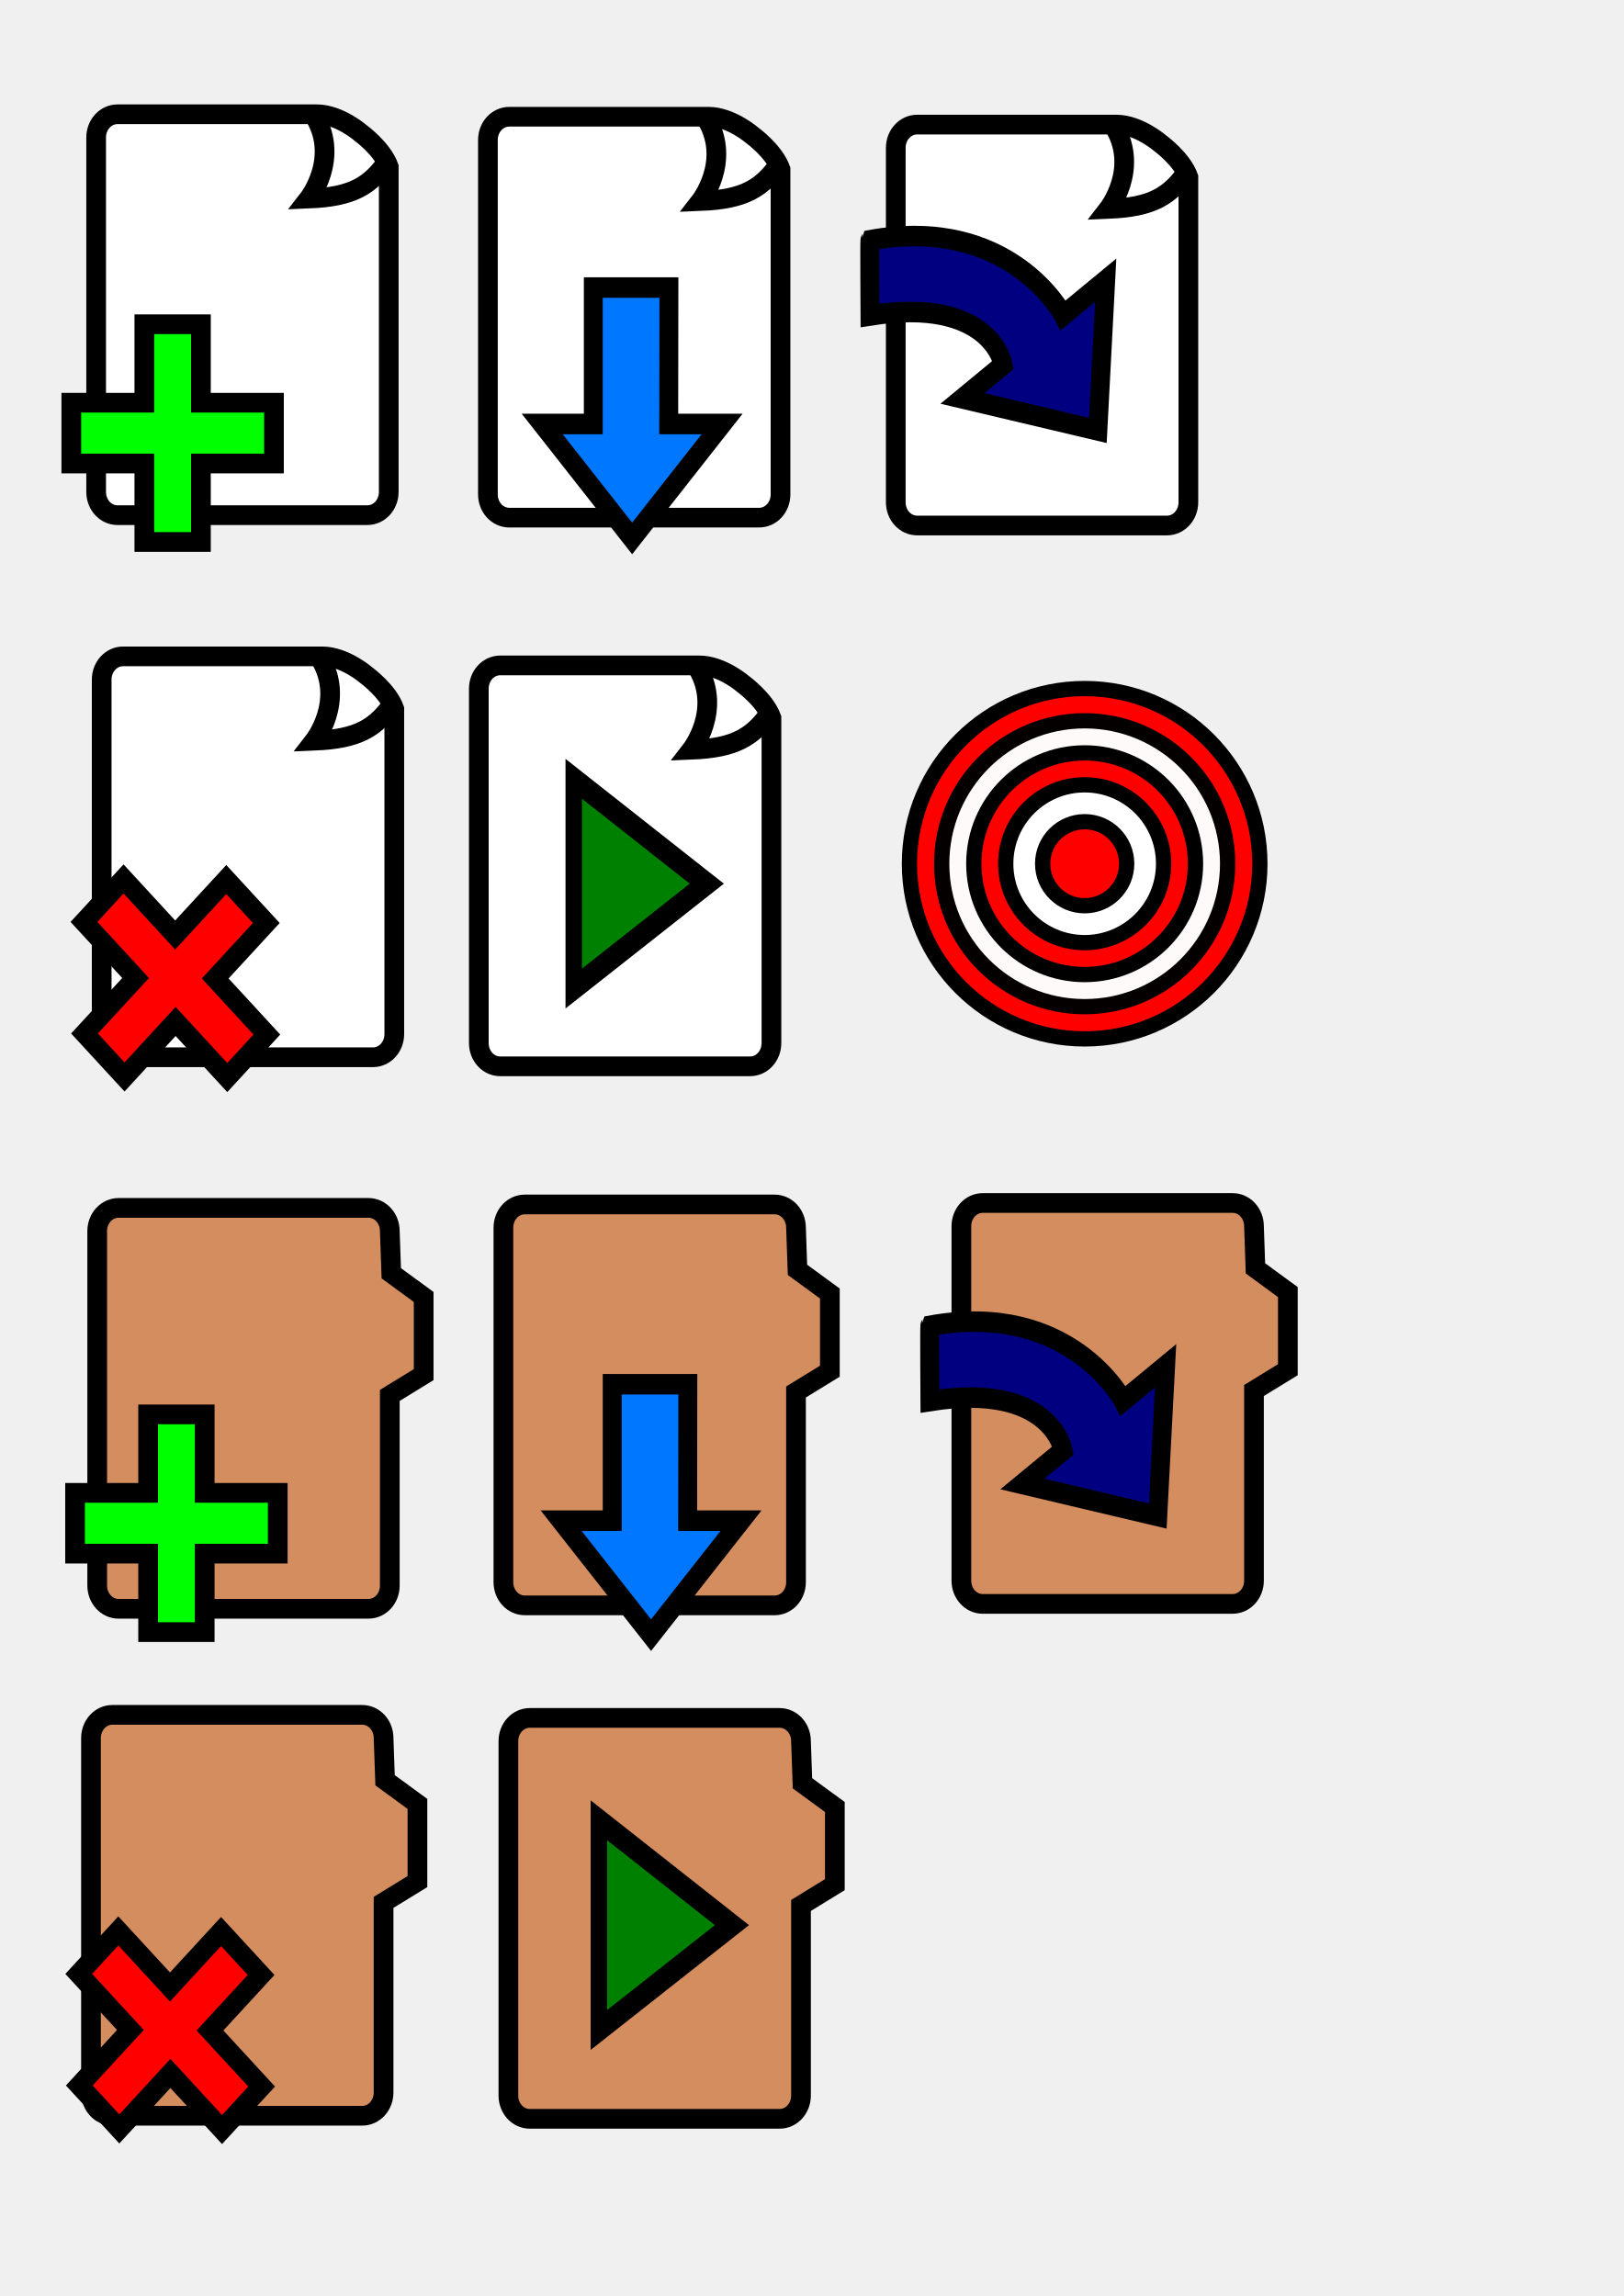
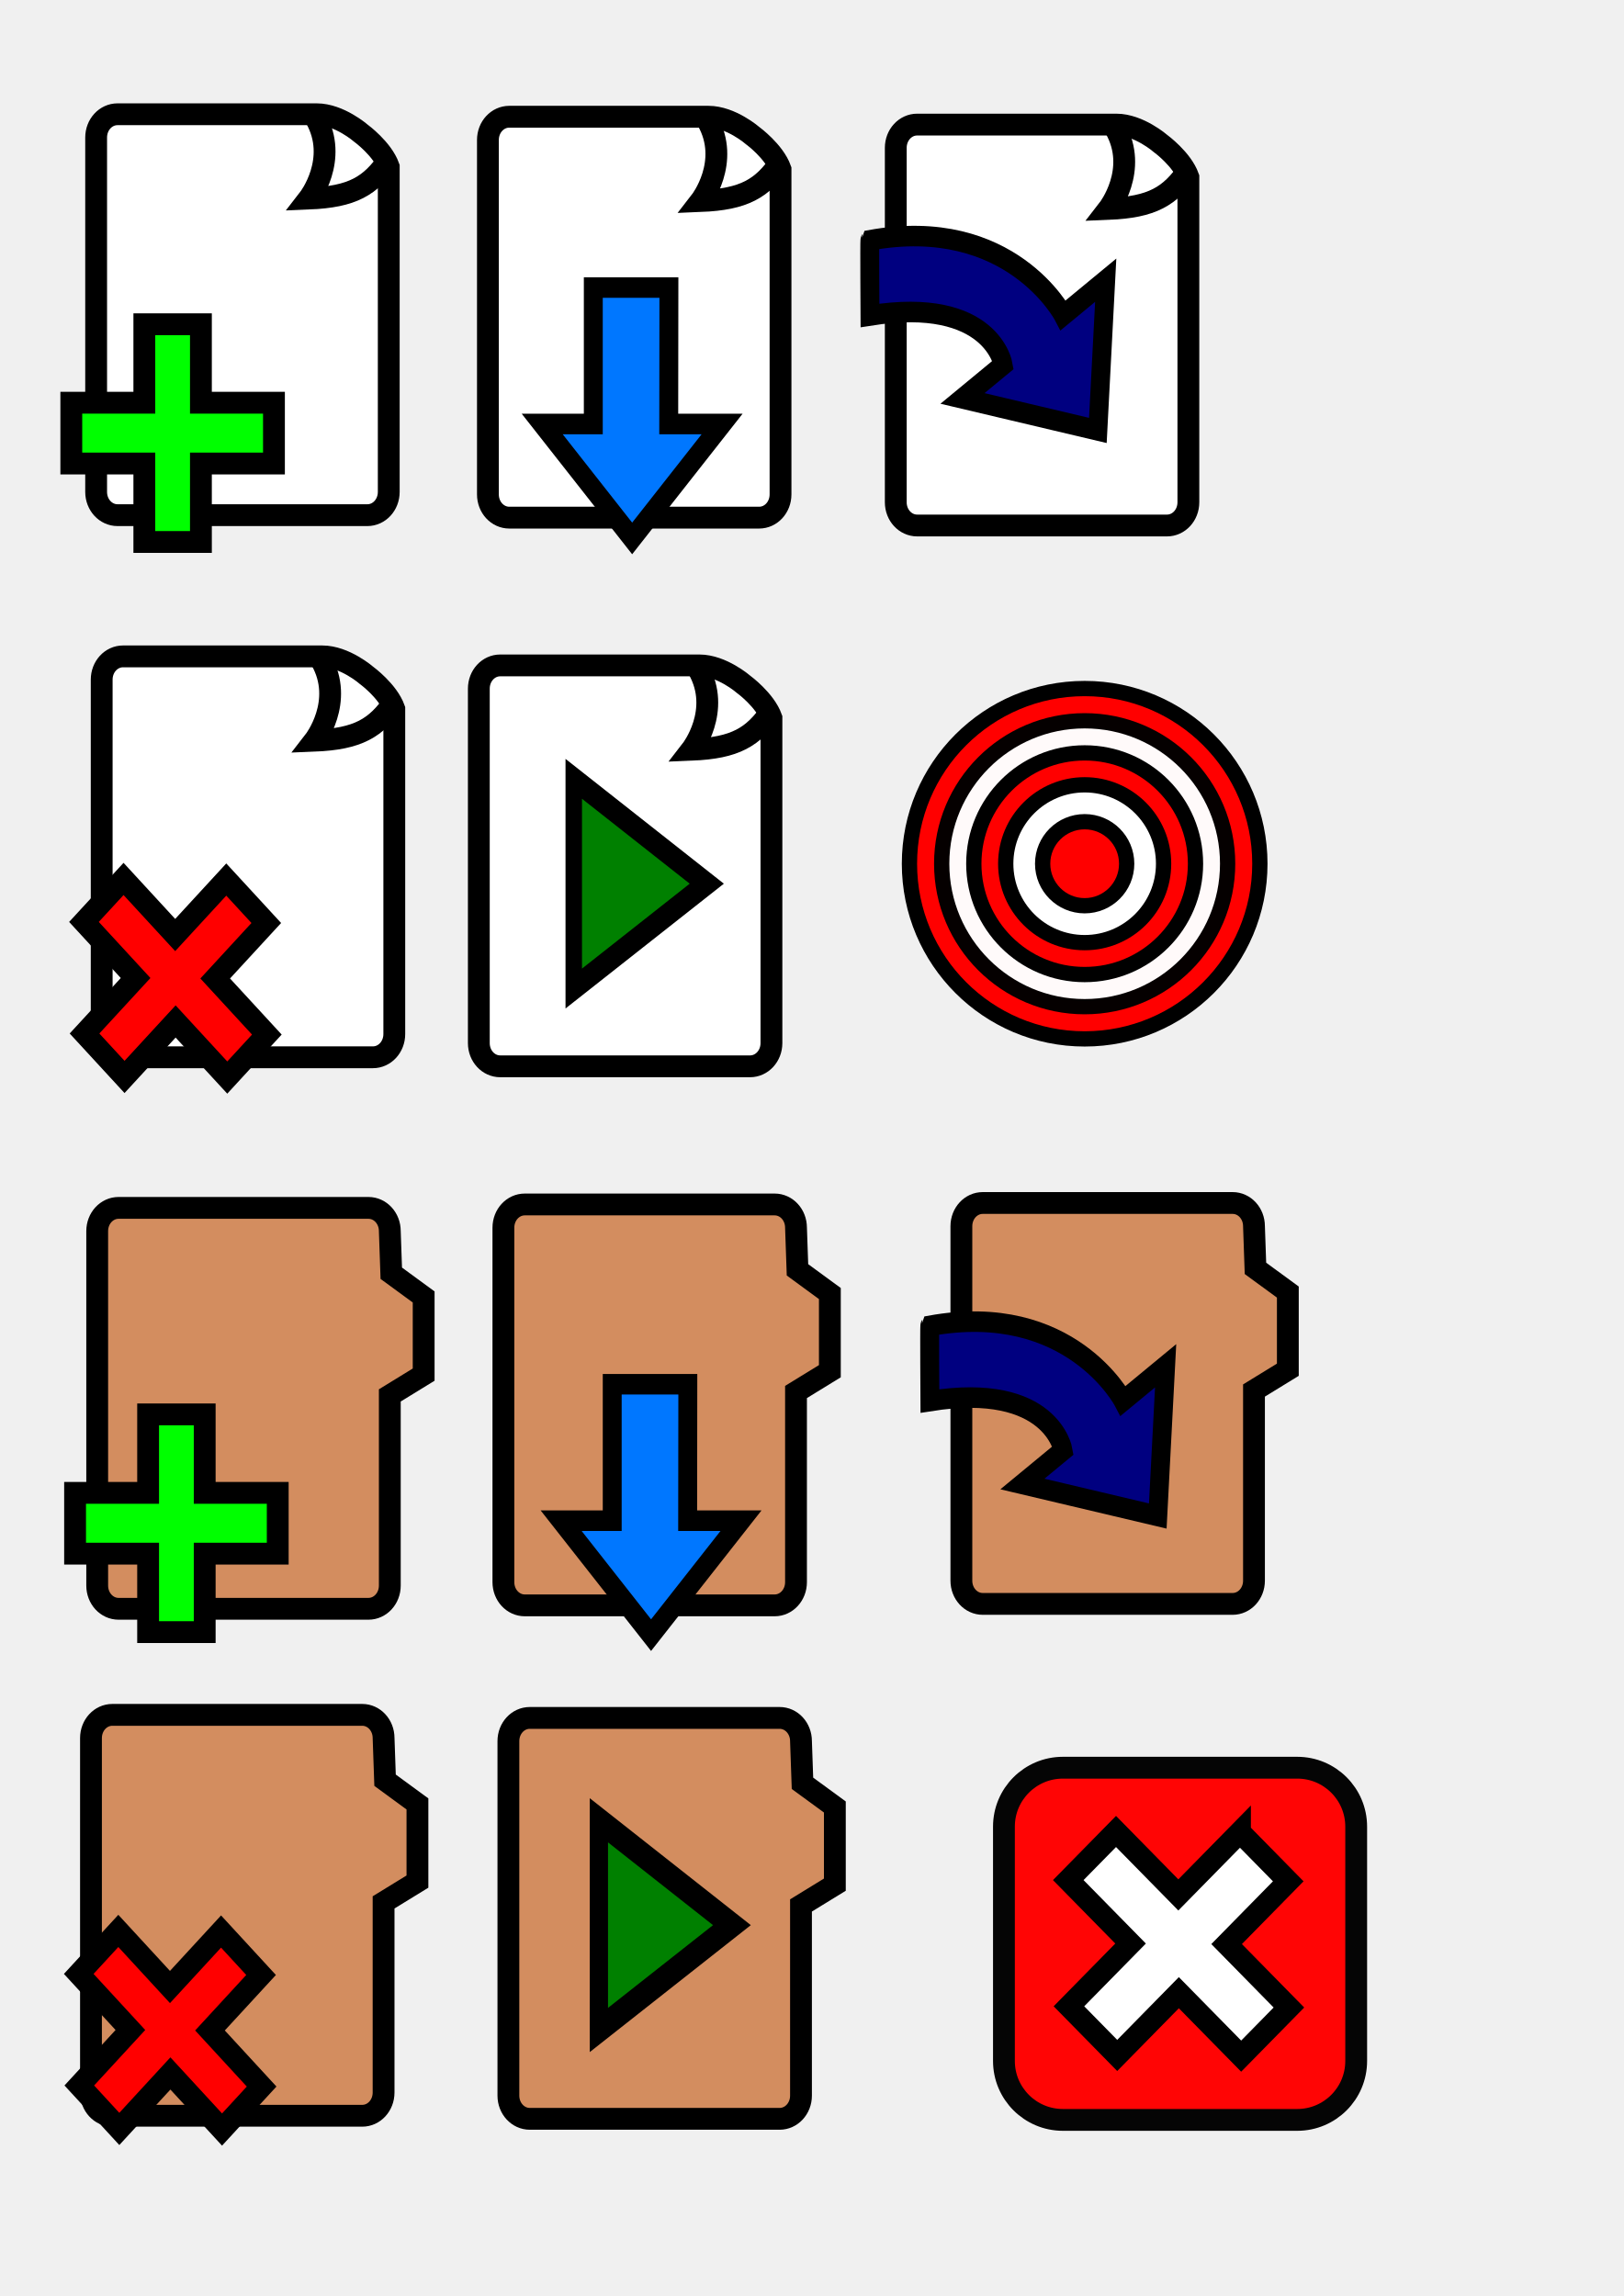
<svg xmlns="http://www.w3.org/2000/svg" width="744.094" height="1052.362" id="svg2" version="1.1" enable-background="new">
  <defs id="defs4">
    <marker orient="auto" refY="0.0" refX="0.0" id="EmptyTriangleInL" style="overflow:visible">
      <path id="path4372" d="M 5.77,0.0 L -2.88,5.0 L -2.88,-5.0 L 5.77,0.0 z " style="fill-rule:evenodd;fill:#FFFFFF;stroke:#000000;stroke-width:1.0pt" transform="scale(-0.8) translate(-6,0)" />
    </marker>
  </defs>
  <g id="layer1">
-     <path style="fill:#ffffff;fill-opacity:1;stroke:#000000;stroke-width:9.03;stroke-linecap:butt;stroke-linejoin:miter;stroke-miterlimit:4;stroke-opacity:1;stroke-dasharray:none;stroke-dashoffset:0" d="m 53.857,52.37 91.287,0 c 10.33,0 20.291,8.715 20.291,8.715 0,0 9.799,7.169 12.717,15.375 l 0,149.02 c 0,5.897 -4.37,10.644 -9.799,10.644 l -114.495,0 c -5.429,0 -9.799,-4.747 -9.799,-10.644 l 0,-162.466 c 0,-5.897 4.37,-10.644 9.799,-10.644 z" id="rect2985" />
-     <path style="fill:none;stroke:#000000;stroke-width:9.03;stroke-linecap:butt;stroke-linejoin:miter;stroke-miterlimit:4;stroke-opacity:1;stroke-dasharray:none" d="m 144.628,54.05 c 10.831,19.048 -3.094,36.975 -3.094,36.975 20.159,-0.821 28.212,-5.813 36.618,-17.927" id="path3757" />
-     <path style="fill:#00ff00;fill-opacity:1;stroke:#000000;stroke-width:9.03;stroke-linecap:square;stroke-linejoin:miter;stroke-miterlimit:4;stroke-opacity:1;stroke-dasharray:none;stroke-dashoffset:0" d="m 66.144,148.619 0,35.965 -33.47,0 0,27.864 33.47,0 0,35.965 25.931,0 0,-35.965 33.47,0 0,-27.864 -33.47,0 0,-35.965 -25.931,0 z" id="rect3811-7-2" />
-     <path id="path4020" d="m 233.394,53.505 91.287,0 c 10.33,0 20.291,8.715 20.291,8.715 0,0 9.799,7.169 12.717,15.375 l 0,149.02 c 0,5.897 -4.37,10.644 -9.799,10.644 l -114.495,0 c -5.429,0 -9.799,-4.747 -9.799,-10.644 l 0,-162.466 c 0,-5.897 4.37,-10.644 9.799,-10.644 z" style="fill:#ffffff;fill-opacity:1;stroke:#000000;stroke-width:9.03;stroke-linecap:butt;stroke-linejoin:miter;stroke-miterlimit:4;stroke-opacity:1;stroke-dasharray:none;stroke-dashoffset:0" />
-     <path id="path4022" d="m 324.165,55.186 c 10.831,19.048 -3.094,36.975 -3.094,36.975 20.159,-0.821 28.212,-5.813 36.618,-17.927" style="fill:none;stroke:#000000;stroke-width:9.03;stroke-linecap:butt;stroke-linejoin:miter;stroke-miterlimit:4;stroke-opacity:1;stroke-dasharray:none" />
+     <path style="fill:#ffffff;fill-opacity:1;stroke:#000000;stroke-width:10;stroke-linecap:butt;stroke-linejoin:miter;stroke-miterlimit:4;stroke-opacity:1;stroke-dasharray:none;stroke-dashoffset:0" d="m 53.857,52.37 91.287,0 c 10.33,0 20.291,8.715 20.291,8.715 0,0 9.799,7.169 12.717,15.375 l 0,149.02 c 0,5.897 -4.37,10.644 -9.799,10.644 l -114.495,0 c -5.429,0 -9.799,-4.747 -9.799,-10.644 l 0,-162.466 c 0,-5.897 4.37,-10.644 9.799,-10.644 z" id="rect2985" />
+     <path style="fill:none;stroke:#000000;stroke-width:10;stroke-linecap:butt;stroke-linejoin:miter;stroke-miterlimit:4;stroke-opacity:1;stroke-dasharray:none" d="m 144.628,54.05 c 10.831,19.048 -3.094,36.975 -3.094,36.975 20.159,-0.821 28.212,-5.813 36.618,-17.927" id="path3757" />
+     <path style="fill:#00ff00;fill-opacity:1;stroke:#000000;stroke-width:10;stroke-linecap:square;stroke-linejoin:miter;stroke-miterlimit:4;stroke-opacity:1;stroke-dasharray:none;stroke-dashoffset:0" d="m 66.144,148.619 0,35.965 -33.47,0 0,27.864 33.47,0 0,35.965 25.931,0 0,-35.965 33.47,0 0,-27.864 -33.47,0 0,-35.965 -25.931,0 z" id="rect3811-7-2" />
+     <path id="path4020" d="m 233.394,53.505 91.287,0 c 10.33,0 20.291,8.715 20.291,8.715 0,0 9.799,7.169 12.717,15.375 l 0,149.02 c 0,5.897 -4.37,10.644 -9.799,10.644 l -114.495,0 c -5.429,0 -9.799,-4.747 -9.799,-10.644 l 0,-162.466 c 0,-5.897 4.37,-10.644 9.799,-10.644 z" style="fill:#ffffff;fill-opacity:1;stroke:#000000;stroke-width:10;stroke-linecap:butt;stroke-linejoin:miter;stroke-miterlimit:4;stroke-opacity:1;stroke-dasharray:none;stroke-dashoffset:0" />
+     <path id="path4022" d="m 324.165,55.186 c 10.831,19.048 -3.094,36.975 -3.094,36.975 20.159,-0.821 28.212,-5.813 36.618,-17.927" style="fill:none;stroke:#000000;stroke-width:10;stroke-linecap:butt;stroke-linejoin:miter;stroke-miterlimit:4;stroke-opacity:1;stroke-dasharray:none" />
    <g id="g4849" transform="matrix(0.7220405,0,0,0.7843178,-5.861179,-16.83251)" style="stroke-width:12;stroke-miterlimit:4;stroke-dasharray:none">
      <path style="fill:#0077ff;fill-opacity:1;fill-rule:evenodd;stroke:#000000;stroke-width:12;stroke-miterlimit:4;stroke-opacity:1;stroke-dasharray:none" d="m 409.338,336.122 57.088,-66.887 -33.872,0 0.107,-79.724 -47.981,0 0,79.724 -32.43,0 z" id="path4855" />
    </g>
-     <path id="path6354" d="m 56.399,300.848 91.287,0 c 10.33,0 20.291,8.715 20.291,8.715 0,0 9.799,7.169 12.717,15.375 l 0,149.02 c 0,5.897 -4.37,10.644 -9.799,10.644 l -114.495,0 c -5.429,0 -9.799,-4.747 -9.799,-10.644 l 0,-162.466 c 0,-5.897 4.37,-10.644 9.799,-10.644 z" style="fill:#ffffff;fill-opacity:1;stroke:#000000;stroke-width:9.03;stroke-linecap:butt;stroke-linejoin:miter;stroke-miterlimit:4;stroke-opacity:1;stroke-dasharray:none;stroke-dashoffset:0" />
-     <path id="path6356" d="m 147.17,302.529 c 10.831,19.048 -3.094,36.975 -3.094,36.975 20.159,-0.821 28.212,-5.813 36.618,-17.927" style="fill:none;stroke:#000000;stroke-width:9.03;stroke-linecap:butt;stroke-linejoin:miter;stroke-miterlimit:4;stroke-opacity:1;stroke-dasharray:none" />
-     <path id="path6352" d="m 103.693,403.133 -23.411,25.431 -23.667,-25.708 -18.138,19.703 23.667,25.708 -23.411,25.431 18.336,19.918 23.411,-25.431 23.667,25.708 18.138,-19.703 -23.667,-25.708 23.411,-25.431 -18.336,-19.918 z" style="fill:#ff0000;fill-opacity:1;stroke:#000000;stroke-width:9.03;stroke-linecap:square;stroke-linejoin:miter;stroke-miterlimit:4;stroke-opacity:1;stroke-dasharray:none;stroke-dashoffset:0" />
-     <path style="fill:#ffffff;fill-opacity:1;stroke:#000000;stroke-width:9.03;stroke-linecap:butt;stroke-linejoin:miter;stroke-miterlimit:4;stroke-opacity:1;stroke-dasharray:none;stroke-dashoffset:0" d="m 229.231,304.989 91.287,0 c 10.33,0 20.291,8.715 20.291,8.715 0,0 9.799,7.169 12.717,15.375 l 0,149.02 c 0,5.897 -4.37,10.644 -9.799,10.644 l -114.495,0 c -5.429,0 -9.799,-4.747 -9.799,-10.644 l 0,-162.466 c 0,-5.897 4.37,-10.644 9.799,-10.644 z" id="path6358" />
-     <path style="fill:none;stroke:#000000;stroke-width:9.03;stroke-linecap:butt;stroke-linejoin:miter;stroke-miterlimit:4;stroke-opacity:1;stroke-dasharray:none" d="m 320.002,306.67 c 10.831,19.048 -3.094,36.975 -3.094,36.975 20.159,-0.821 28.212,-5.813 36.618,-17.927" id="path6360" />
+     <path id="path6354" d="m 56.399,300.848 91.287,0 c 10.33,0 20.291,8.715 20.291,8.715 0,0 9.799,7.169 12.717,15.375 l 0,149.02 c 0,5.897 -4.37,10.644 -9.799,10.644 l -114.495,0 c -5.429,0 -9.799,-4.747 -9.799,-10.644 l 0,-162.466 c 0,-5.897 4.37,-10.644 9.799,-10.644 z" style="fill:#ffffff;fill-opacity:1;stroke:#000000;stroke-width:10;stroke-linecap:butt;stroke-linejoin:miter;stroke-miterlimit:4;stroke-opacity:1;stroke-dasharray:none;stroke-dashoffset:0" />
+     <path id="path6356" d="m 147.17,302.529 c 10.831,19.048 -3.094,36.975 -3.094,36.975 20.159,-0.821 28.212,-5.813 36.618,-17.927" style="fill:none;stroke:#000000;stroke-width:10;stroke-linecap:butt;stroke-linejoin:miter;stroke-miterlimit:4;stroke-opacity:1;stroke-dasharray:none" />
+     <path id="path6352" d="m 103.693,403.133 -23.411,25.431 -23.667,-25.708 -18.138,19.703 23.667,25.708 -23.411,25.431 18.336,19.918 23.411,-25.431 23.667,25.708 18.138,-19.703 -23.667,-25.708 23.411,-25.431 -18.336,-19.918 z" style="fill:#ff0000;fill-opacity:1;stroke:#000000;stroke-width:10;stroke-linecap:square;stroke-linejoin:miter;stroke-miterlimit:4;stroke-opacity:1;stroke-dasharray:none;stroke-dashoffset:0" />
+     <path style="fill:#ffffff;fill-opacity:1;stroke:#000000;stroke-width:10;stroke-linecap:butt;stroke-linejoin:miter;stroke-miterlimit:4;stroke-opacity:1;stroke-dasharray:none;stroke-dashoffset:0" d="m 229.231,304.989 91.287,0 c 10.33,0 20.291,8.715 20.291,8.715 0,0 9.799,7.169 12.717,15.375 l 0,149.02 c 0,5.897 -4.37,10.644 -9.799,10.644 l -114.495,0 c -5.429,0 -9.799,-4.747 -9.799,-10.644 l 0,-162.466 c 0,-5.897 4.37,-10.644 9.799,-10.644 z" id="path6358" />
+     <path style="fill:none;stroke:#000000;stroke-width:10;stroke-linecap:butt;stroke-linejoin:miter;stroke-miterlimit:4;stroke-opacity:1;stroke-dasharray:none" d="m 320.002,306.67 c 10.831,19.048 -3.094,36.975 -3.094,36.975 20.159,-0.821 28.212,-5.813 36.618,-17.927" id="path6360" />
    <g id="g4849-9" transform="matrix(0,-0.8610563,0.6018175,0,250.5474,757.4942)" style="stroke-width:12.545;stroke-miterlimit:4;stroke-dasharray:none">
      <path style="fill:#008000;fill-opacity:1;fill-rule:evenodd;stroke:#000000;stroke-width:12.545;stroke-miterlimit:4;stroke-opacity:1;stroke-dasharray:none" d="m 409.338,121.883 55.815,-101.301 -33.117,0 -46.806,0 -31.707,0 z" id="path4855-1" />
    </g>
-     <path id="path4020-1-9" d="m 420.303,57.105 91.287,0 c 10.33,0 20.291,8.715 20.291,8.715 0,0 9.799,7.169 12.717,15.375 l 0,149.02 c 0,5.897 -4.37,10.644 -9.799,10.644 l -114.495,0 c -5.429,0 -9.799,-4.747 -9.799,-10.644 l 0,-162.466 c 0,-5.897 4.37,-10.644 9.799,-10.644 z" style="fill:#ffffff;fill-opacity:1;stroke:#000000;stroke-width:9.03;stroke-linecap:butt;stroke-linejoin:miter;stroke-miterlimit:4;stroke-opacity:1;stroke-dasharray:none;stroke-dashoffset:0" />
-     <path id="path4022-9-1" d="m 511.073,58.786 c 10.831,19.048 -3.094,36.975 -3.094,36.975 20.159,-0.821 28.212,-5.813 36.618,-17.927" style="fill:none;stroke:#000000;stroke-width:9.03;stroke-linecap:butt;stroke-linejoin:miter;stroke-miterlimit:4;stroke-opacity:1;stroke-dasharray:none" />
+     <path id="path4020-1-9" d="m 420.303,57.105 91.287,0 c 10.33,0 20.291,8.715 20.291,8.715 0,0 9.799,7.169 12.717,15.375 l 0,149.02 c 0,5.897 -4.37,10.644 -9.799,10.644 l -114.495,0 c -5.429,0 -9.799,-4.747 -9.799,-10.644 l 0,-162.466 c 0,-5.897 4.37,-10.644 9.799,-10.644 z" style="fill:#ffffff;fill-opacity:1;stroke:#000000;stroke-width:10;stroke-linecap:butt;stroke-linejoin:miter;stroke-miterlimit:4;stroke-opacity:1;stroke-dasharray:none;stroke-dashoffset:0" />
+     <path id="path4022-9-1" d="m 511.073,58.786 c 10.831,19.048 -3.094,36.975 -3.094,36.975 20.159,-0.821 28.212,-5.813 36.618,-17.927" style="fill:none;stroke:#000000;stroke-width:10;stroke-linecap:butt;stroke-linejoin:miter;stroke-miterlimit:4;stroke-opacity:1;stroke-dasharray:none" />
    <g transform="matrix(0.5748681,-0.474568,0.4368858,0.6244515,-4.627503,264.1467)" id="g6337-1" style="fill:#000080;stroke-width:12;stroke-miterlimit:4;stroke-dasharray:none">
      <path id="path6339-1" d="m 611.451,357.629 57.088,-66.887 -33.872,0 c 0,0 9.076,-67.009 -71.155,-109.137 -0.419,0.13 -26.55,35.004 -26.55,35.004 68.409,37.754 49.832,74.133 49.832,74.133 l -32.43,0 z" style="fill:#000080;fill-opacity:1;fill-rule:evenodd;stroke:#000000;stroke-width:12;stroke-miterlimit:4;stroke-opacity:1;stroke-dasharray:none" />
    </g>
-     <path style="fill:#d38d5f;fill-opacity:1;stroke:#000000;stroke-width:9.03;stroke-linecap:butt;stroke-linejoin:miter;stroke-miterlimit:4;stroke-opacity:1;stroke-dashoffset:0" d="m 54.344,553.629 114.495,0 c 5.429,0 9.799,4.747 9.799,10.644 l 0.675,19.32 14.84,10.858 0,35.601 -15.515,9.525 0,87.162 c 0,5.897 -4.37,10.644 -9.799,10.644 l -114.495,0 c -5.429,0 -9.799,-4.747 -9.799,-10.644 l 0,-162.466 c 0,-5.897 4.37,-10.644 9.799,-10.644 z" id="rect3959-4" />
-     <path style="fill:#00ff00;fill-opacity:1;stroke:#000000;stroke-width:9.03;stroke-linecap:square;stroke-linejoin:miter;stroke-miterlimit:4;stroke-opacity:1;stroke-dasharray:none;stroke-dashoffset:0" d="m 67.878,648.28 0,35.965 -33.47,0 0,27.864 33.47,0 0,35.965 25.931,0 0,-35.965 33.47,0 0,-27.864 -33.47,0 0,-35.965 -25.931,0 z" id="rect3811-7-2-2" />
-     <path style="fill:#d38d5f;fill-opacity:1;stroke:#000000;stroke-width:9.03;stroke-linecap:butt;stroke-linejoin:miter;stroke-miterlimit:4;stroke-opacity:1;stroke-dashoffset:0" d="m 240.492,552.061 114.495,0 c 5.429,0 9.799,4.747 9.799,10.644 l 0.675,19.32 14.84,10.858 0,35.601 -15.515,9.525 0,87.162 c 0,5.897 -4.37,10.644 -9.799,10.644 l -114.495,0 c -5.429,0 -9.799,-4.747 -9.799,-10.644 l 0,-162.466 c 0,-5.897 4.37,-10.644 9.799,-10.644 z" id="rect3959-8" />
+     <path style="fill:#d38d5f;fill-opacity:1;stroke:#000000;stroke-width:10;stroke-linecap:butt;stroke-linejoin:miter;stroke-miterlimit:4;stroke-opacity:1;stroke-dashoffset:0;stroke-dasharray:none" d="m 54.344,553.629 114.495,0 c 5.429,0 9.799,4.747 9.799,10.644 l 0.675,19.32 14.84,10.858 0,35.601 -15.515,9.525 0,87.162 c 0,5.897 -4.37,10.644 -9.799,10.644 l -114.495,0 c -5.429,0 -9.799,-4.747 -9.799,-10.644 l 0,-162.466 c 0,-5.897 4.37,-10.644 9.799,-10.644 z" id="rect3959-4" />
+     <path style="fill:#00ff00;fill-opacity:1;stroke:#000000;stroke-width:10;stroke-linecap:square;stroke-linejoin:miter;stroke-miterlimit:4;stroke-opacity:1;stroke-dasharray:none;stroke-dashoffset:0" d="m 67.878,648.28 0,35.965 -33.47,0 0,27.864 33.47,0 0,35.965 25.931,0 0,-35.965 33.47,0 0,-27.864 -33.47,0 0,-35.965 -25.931,0 z" id="rect3811-7-2-2" />
+     <path style="fill:#d38d5f;fill-opacity:1;stroke:#000000;stroke-width:10;stroke-linecap:butt;stroke-linejoin:miter;stroke-miterlimit:4;stroke-opacity:1;stroke-dashoffset:0;stroke-dasharray:none" d="m 240.492,552.061 114.495,0 c 5.429,0 9.799,4.747 9.799,10.644 l 0.675,19.32 14.84,10.858 0,35.601 -15.515,9.525 0,87.162 c 0,5.897 -4.37,10.644 -9.799,10.644 l -114.495,0 c -5.429,0 -9.799,-4.747 -9.799,-10.644 l 0,-162.466 c 0,-5.897 4.37,-10.644 9.799,-10.644 z" id="rect3959-8" />
    <g id="g4849-4" transform="matrix(0.7220405,0,0,0.7843178,2.807616,485.8303)" style="stroke-width:12;stroke-miterlimit:4;stroke-dasharray:none">
      <path style="fill:#0077ff;fill-opacity:1;fill-rule:evenodd;stroke:#000000;stroke-width:12;stroke-miterlimit:4;stroke-opacity:1;stroke-dasharray:none" d="m 409.338,336.122 57.088,-66.887 -33.872,0 0.107,-79.724 -47.981,0 0,79.724 -32.43,0 z" id="path4855-2" />
    </g>
-     <path style="fill:#d38d5f;fill-opacity:1;stroke:#000000;stroke-width:9.03;stroke-linecap:butt;stroke-linejoin:miter;stroke-miterlimit:4;stroke-opacity:1;stroke-dashoffset:0" d="m 242.779,787.402 114.495,0 c 5.429,0 9.799,4.747 9.799,10.644 l 0.675,19.32 14.84,10.858 0,35.601 -15.515,9.525 0,87.162 c 0,5.897 -4.37,10.644 -9.799,10.644 l -114.495,0 c -5.429,0 -9.799,-4.747 -9.799,-10.644 l 0,-162.466 c 0,-5.897 4.37,-10.644 9.799,-10.644 z" id="rect3959-8-4" />
-     <g id="g4849-9-5" transform="matrix(0,-0.8610563,0.6018175,0,262.0629,1234.841)" style="stroke-width:12.545;stroke-miterlimit:4;stroke-dasharray:none">
-       <path style="fill:#008000;fill-opacity:1;fill-rule:evenodd;stroke:#000000;stroke-width:12.545;stroke-miterlimit:4;stroke-opacity:1;stroke-dasharray:none" d="m 409.338,121.883 55.815,-101.301 -33.117,0 -46.806,0 -31.707,0 z" id="path4855-1-5" />
+     <path style="fill:#d38d5f;fill-opacity:1;stroke:#000000;stroke-width:10;stroke-linecap:butt;stroke-linejoin:miter;stroke-miterlimit:4;stroke-opacity:1;stroke-dashoffset:0;stroke-dasharray:none" d="m 242.779,787.402 114.495,0 c 5.429,0 9.799,4.747 9.799,10.644 l 0.675,19.32 14.84,10.858 0,35.601 -15.515,9.525 0,87.162 c 0,5.897 -4.37,10.644 -9.799,10.644 l -114.495,0 c -5.429,0 -9.799,-4.747 -9.799,-10.644 l 0,-162.466 c 0,-5.897 4.37,-10.644 9.799,-10.644 z" id="rect3959-8-4" />
+     <g id="g4849-9-5" transform="matrix(0,-0.8610563,0.6018175,0,262.0629,1234.841)" style="stroke-width:13.892;stroke-miterlimit:4;stroke-dasharray:none">
+       <path style="fill:#008000;fill-opacity:1;fill-rule:evenodd;stroke:#000000;stroke-width:13.892;stroke-miterlimit:4;stroke-opacity:1;stroke-dasharray:none" d="m 409.338,121.883 55.815,-101.301 -33.117,0 -46.806,0 -31.707,0 z" id="path4855-1-5" />
    </g>
-     <path style="fill:#d38d5f;fill-opacity:1;stroke:#000000;stroke-width:9.03;stroke-linecap:butt;stroke-linejoin:miter;stroke-miterlimit:4;stroke-opacity:1;stroke-dashoffset:0" d="m 51.492,785.998 114.495,0 c 5.429,0 9.799,4.747 9.799,10.644 l 0.675,19.32 14.84,10.858 0,35.601 -15.515,9.525 0,87.162 c 0,5.897 -4.37,10.644 -9.799,10.644 l -114.495,0 c -5.429,0 -9.799,-4.747 -9.799,-10.644 l 0,-162.466 c 0,-5.897 4.37,-10.644 9.799,-10.644 z" id="rect3959-4-5" />
-     <path id="path6352-8" d="m 101.304,885.304 -23.411,25.431 -23.667,-25.708 -18.138,19.703 23.667,25.708 -23.411,25.431 18.336,19.918 23.411,-25.431 23.667,25.708 18.138,-19.703 -23.667,-25.708 23.411,-25.431 -18.336,-19.918 z" style="fill:#ff0000;fill-opacity:1;stroke:#000000;stroke-width:9.03;stroke-linecap:square;stroke-linejoin:miter;stroke-miterlimit:4;stroke-opacity:1;stroke-dasharray:none;stroke-dashoffset:0" />
-     <path style="fill:#d38d5f;fill-opacity:1;stroke:#000000;stroke-width:9.03;stroke-linecap:butt;stroke-linejoin:miter;stroke-miterlimit:4;stroke-opacity:1;stroke-dashoffset:0" d="m 450.369,551.387 114.495,0 c 5.429,0 9.799,4.747 9.799,10.644 l 0.675,19.32 14.84,10.858 0,35.601 -15.515,9.525 0,87.162 c 0,5.897 -4.37,10.644 -9.799,10.644 l -114.495,0 c -5.429,0 -9.799,-4.747 -9.799,-10.644 l 0,-162.466 c 0,-5.897 4.37,-10.644 9.799,-10.644 z" id="rect3959-1" />
+     <path style="fill:#d38d5f;fill-opacity:1;stroke:#000000;stroke-width:10;stroke-linecap:butt;stroke-linejoin:miter;stroke-miterlimit:4;stroke-opacity:1;stroke-dashoffset:0;stroke-dasharray:none" d="m 51.492,785.998 114.495,0 c 5.429,0 9.799,4.747 9.799,10.644 l 0.675,19.32 14.84,10.858 0,35.601 -15.515,9.525 0,87.162 c 0,5.897 -4.37,10.644 -9.799,10.644 l -114.495,0 c -5.429,0 -9.799,-4.747 -9.799,-10.644 l 0,-162.466 c 0,-5.897 4.37,-10.644 9.799,-10.644 z" id="rect3959-4-5" />
+     <path id="path6352-8" d="m 101.304,885.304 -23.411,25.431 -23.667,-25.708 -18.138,19.703 23.667,25.708 -23.411,25.431 18.336,19.918 23.411,-25.431 23.667,25.708 18.138,-19.703 -23.667,-25.708 23.411,-25.431 -18.336,-19.918 z" style="fill:#ff0000;fill-opacity:1;stroke:#000000;stroke-width:10;stroke-linecap:square;stroke-linejoin:miter;stroke-miterlimit:4;stroke-opacity:1;stroke-dasharray:none;stroke-dashoffset:0" />
+     <path style="fill:#d38d5f;fill-opacity:1;stroke:#000000;stroke-width:10;stroke-linecap:butt;stroke-linejoin:miter;stroke-miterlimit:4;stroke-opacity:1;stroke-dashoffset:0;stroke-dasharray:none" d="m 450.369,551.387 114.495,0 c 5.429,0 9.799,4.747 9.799,10.644 l 0.675,19.32 14.84,10.858 0,35.601 -15.515,9.525 0,87.162 c 0,5.897 -4.37,10.644 -9.799,10.644 l -114.495,0 c -5.429,0 -9.799,-4.747 -9.799,-10.644 l 0,-162.466 c 0,-5.897 4.37,-10.644 9.799,-10.644 z" id="rect3959-1" />
    <g transform="matrix(0.5748681,-0.474568,0.4368858,0.6244515,22.82956,761.7151)" id="g6337-1-3" style="fill:#000080;stroke-width:12;stroke-miterlimit:4;stroke-dasharray:none">
      <path id="path6339-1-2" d="m 611.451,357.629 57.088,-66.887 -33.872,0 c 0,0 9.076,-67.009 -71.155,-109.137 -0.419,0.13 -26.55,35.004 -26.55,35.004 68.409,37.754 49.832,74.133 49.832,74.133 l -32.43,0 z" style="fill:#000080;fill-opacity:1;fill-rule:evenodd;stroke:#000000;stroke-width:12;stroke-miterlimit:4;stroke-opacity:1;stroke-dasharray:none" />
    </g>
    <path style="fill:#ff0000;fill-opacity:1;stroke:#000000;stroke-width:11.259;stroke-linecap:square;stroke-linejoin:miter;stroke-miterlimit:4;stroke-opacity:1;stroke-dasharray:none;stroke-dashoffset:0" id="path3140" d="m -398.191,490.051 a 129.143,129.143 0 1 1 -258.286,0 129.143,129.143 0 1 1 258.286,0 z" transform="matrix(0.6217406,0,0,0.6217406,824.9321,91.19957)" />
    <path transform="matrix(0.5073446,0,0,0.5073446,764.6072,147.2595)" d="m -398.191,490.051 a 129.143,129.143 0 1 1 -258.286,0 129.143,129.143 0 1 1 258.286,0 z" id="path3142" style="opacity:0.98;fill:#ffffff;fill-opacity:1;stroke:#000000;stroke-width:13.797;stroke-linecap:square;stroke-linejoin:miter;stroke-miterlimit:4;stroke-opacity:1;stroke-dasharray:none;stroke-dashoffset:0" />
    <path style="fill:#ff0000;fill-opacity:1;stroke:#000000;stroke-width:17.796;stroke-linecap:square;stroke-linejoin:miter;stroke-miterlimit:4;stroke-opacity:1;stroke-dasharray:none;stroke-dashoffset:0" id="path3144" d="m -398.191,490.051 a 129.143,129.143 0 1 1 -258.286,0 129.143,129.143 0 1 1 258.286,0 z" transform="matrix(0.3933484,0,0,0.3933484,704.493,203.1235)" />
    <path transform="matrix(0.2800884,0,0,0.2800884,644.7671,258.6267)" d="m -398.191,490.051 a 129.143,129.143 0 1 1 -258.286,0 129.143,129.143 0 1 1 258.286,0 z" id="path3146" style="fill:#ffffff;fill-opacity:1;stroke:#000000;stroke-width:24.992;stroke-linecap:square;stroke-linejoin:miter;stroke-miterlimit:4;stroke-opacity:1;stroke-dasharray:none;stroke-dashoffset:0" />
    <path style="fill:#ff0000;fill-opacity:1;stroke:#000000;stroke-width:46.952;stroke-linecap:square;stroke-linejoin:miter;stroke-miterlimit:4;stroke-opacity:1;stroke-dasharray:none;stroke-dashoffset:0" id="path3148" d="m -398.191,490.051 a 129.143,129.143 0 1 1 -258.286,0 129.143,129.143 0 1 1 258.286,0 z" transform="matrix(0.1490884,0,0,0.1490884,575.6862,322.8234)" />
+     <rect style="opacity:0.98;fill:#ff0000;fill-opacity:1;stroke:#000000;stroke-width:10;stroke-linecap:square;stroke-linejoin:miter;stroke-miterlimit:4;stroke-opacity:1;stroke-dasharray:none;stroke-dashoffset:0" id="rect3952" width="161.429" height="161.429" x="460.073" y="810.219" ry="27.024" />
+     <path id="path6352-8-0" d="m 568.243,839.762 -28.248,28.764 -28.556,-29.078 -21.886,22.286 28.556,29.078 -28.248,28.764 22.124,22.529 28.248,-28.764 28.556,29.078 21.886,-22.285 -28.556,-29.078 28.248,-28.764 -22.124,-22.529 z" style="fill:#ffffff;fill-opacity:1;stroke:#000000;stroke-width:10;stroke-linecap:square;stroke-linejoin:miter;stroke-miterlimit:4;stroke-opacity:1;stroke-dasharray:none;stroke-dashoffset:0" />
  </g>
</svg>
